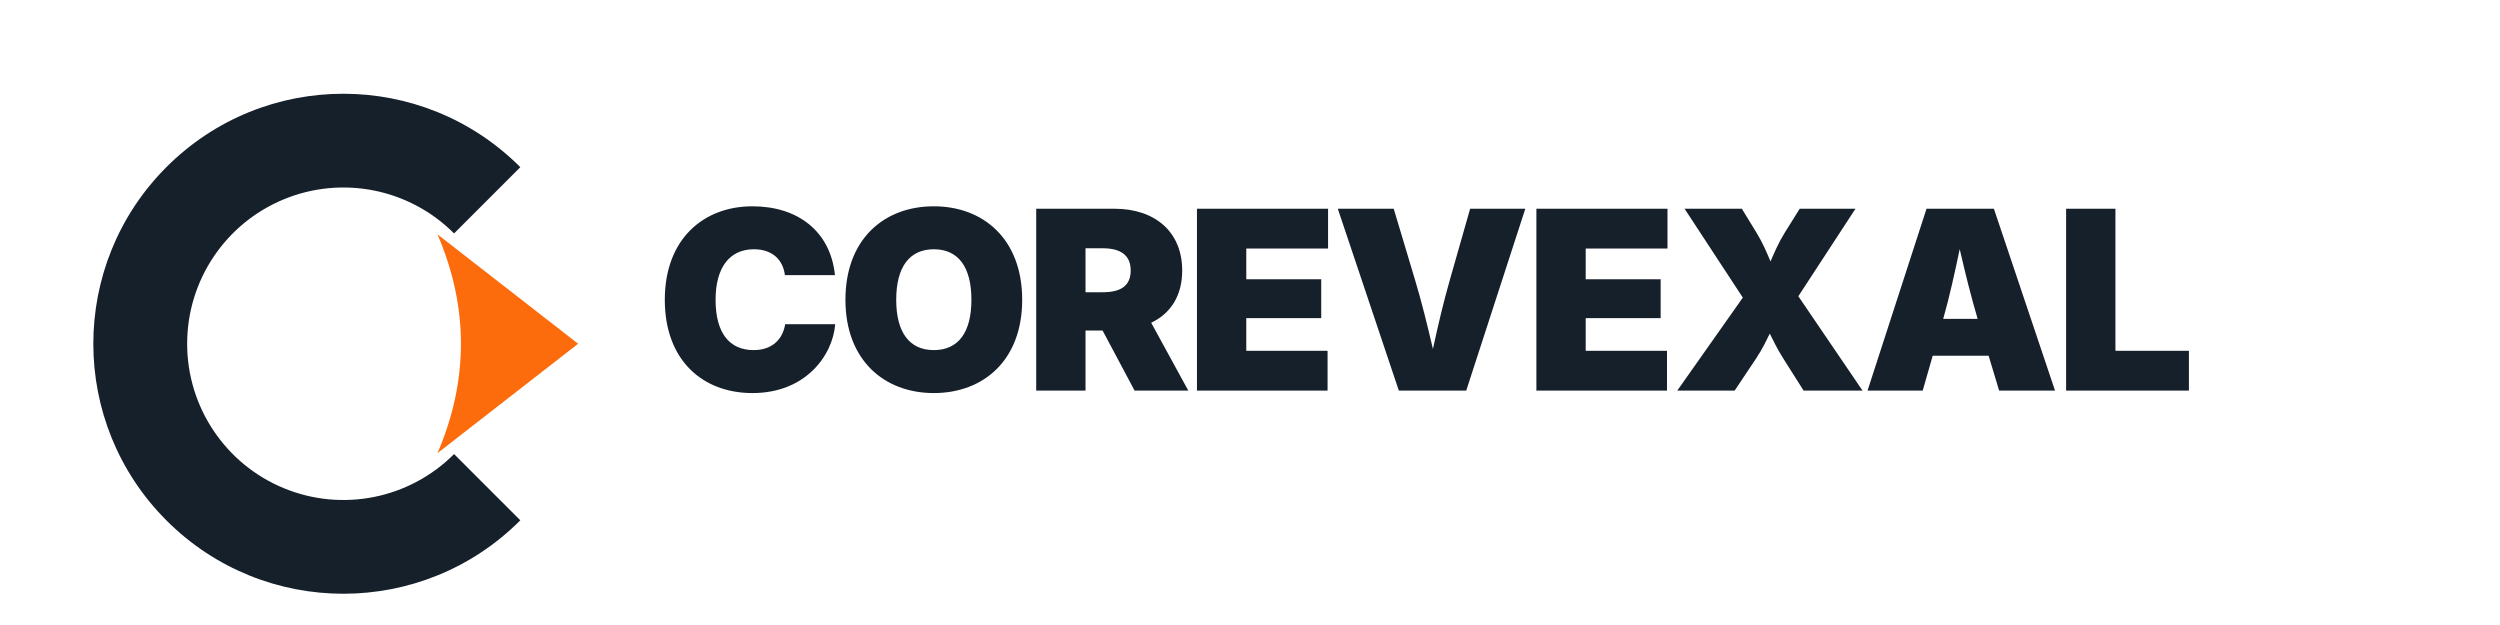
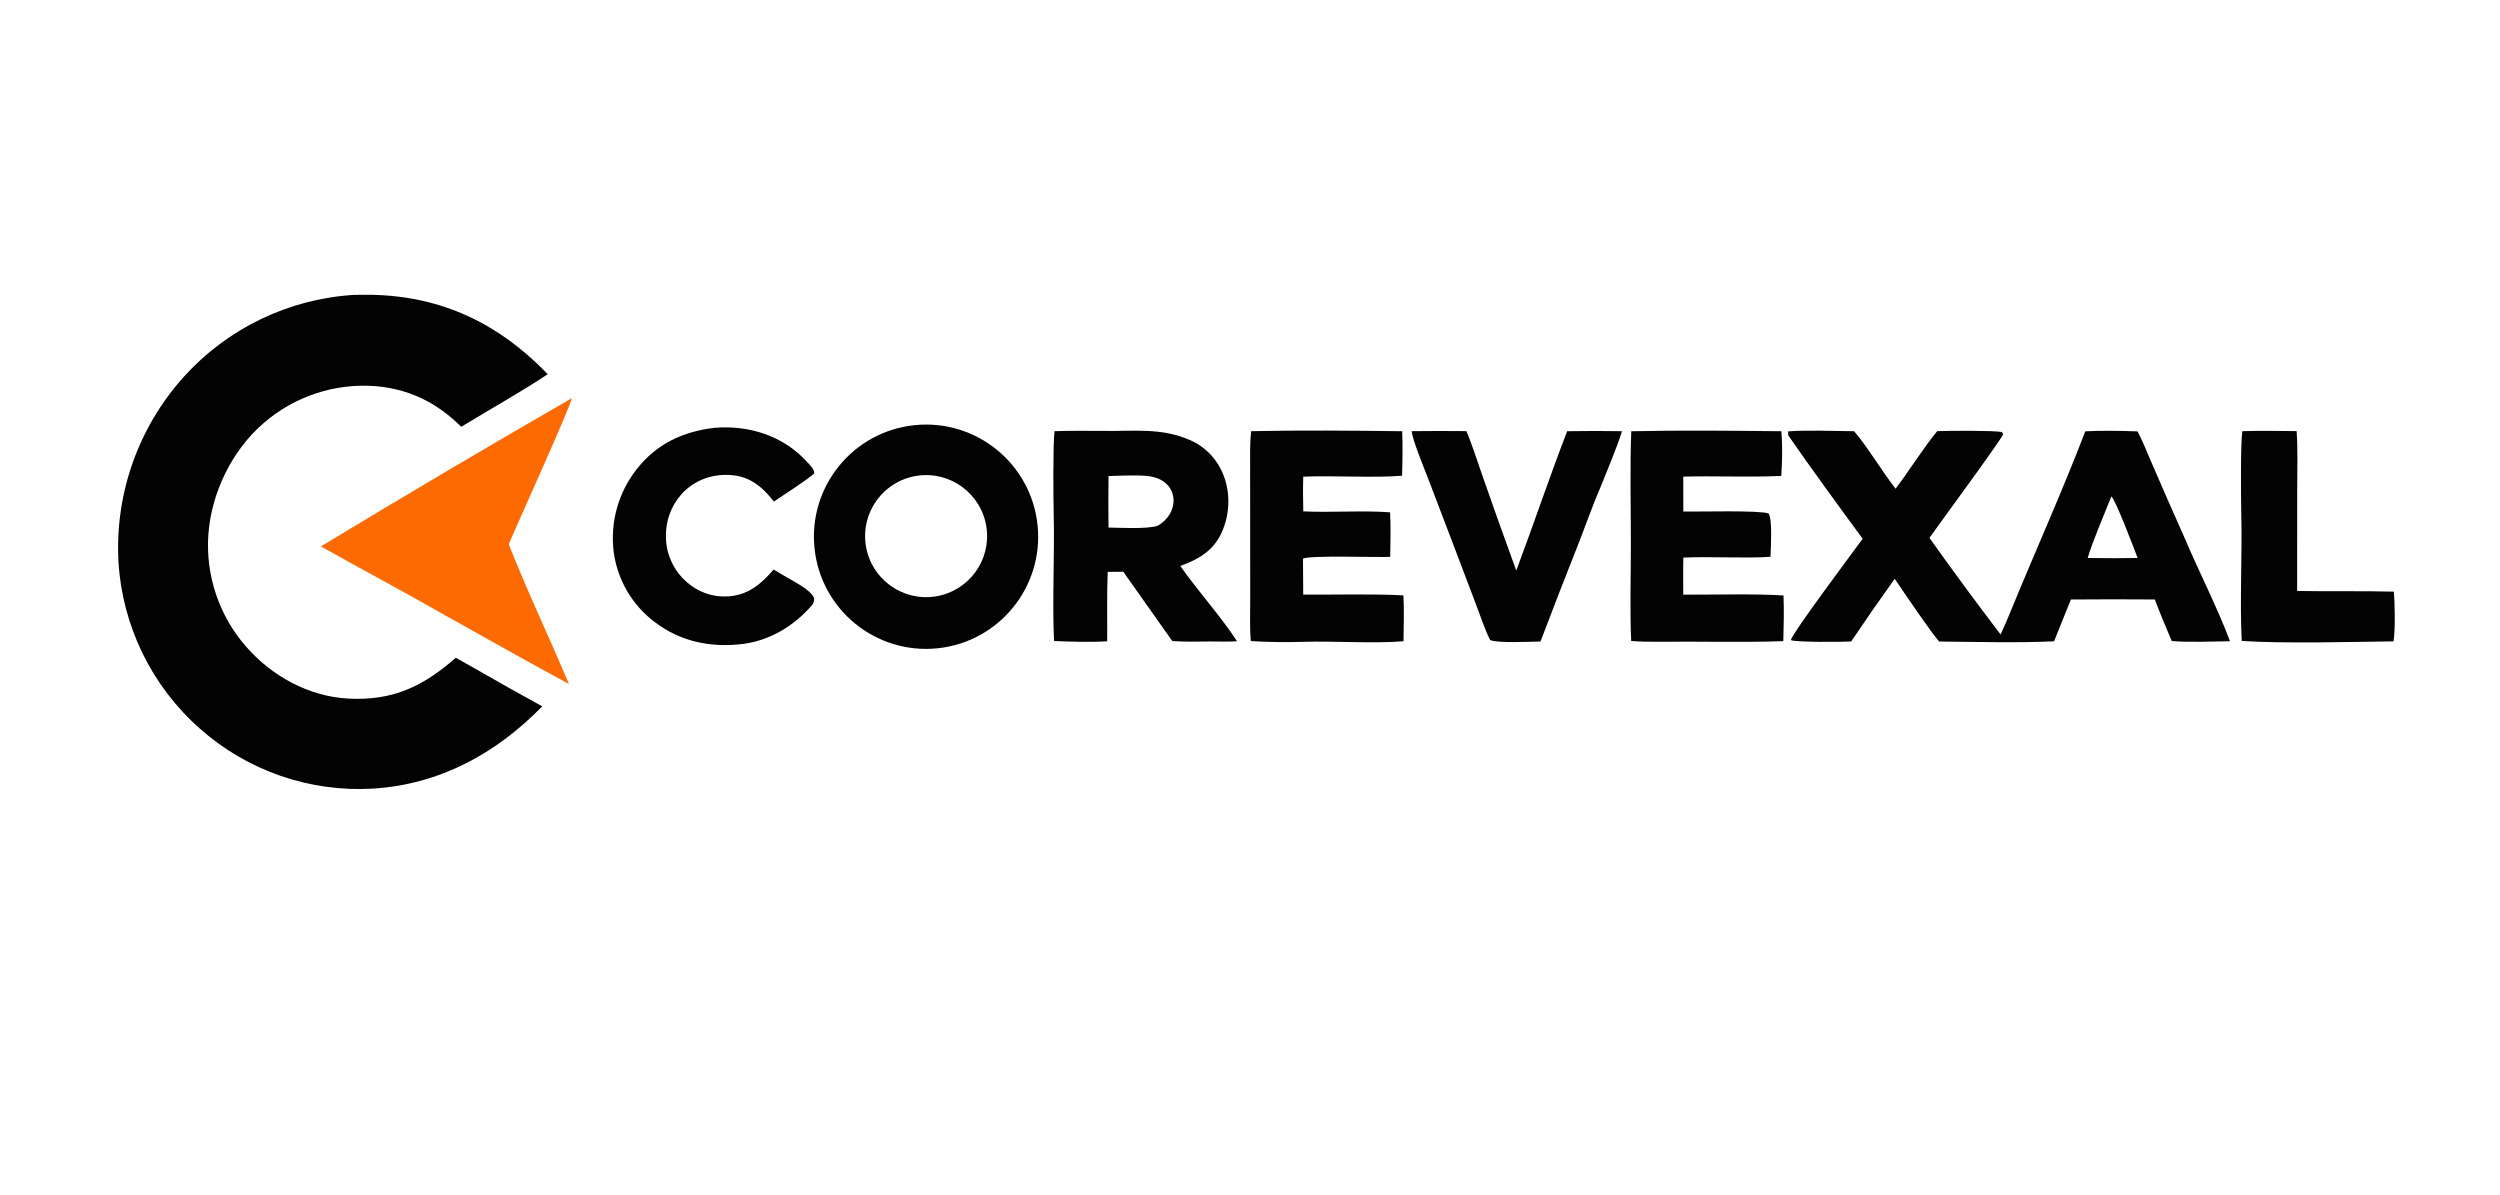
- <svg xmlns="http://www.w3.org/2000/svg" viewBox="0 0 800 200" aria-label="Corevexal" role="img">
-   <g transform="translate(10, 10)">
-     <path d="M 156.5 43.5 A 80 80 0 1 0 156.5 156.5 L 135.3 135.3 A 50 50 0 1 1 135.3 64.7 Z" fill="#16202b" />
-     <path d="M 130 65 L 175 100 L 130 135 Q 145 100 130 65 Z" fill="#fc6b0c" />
-   </g>
-   <text x="210" y="125" font-family="system-ui, -apple-system, sans-serif" font-weight="900" font-size="80" fill="#16202b" letter-spacing="-2">COREVEXAL</text>
+ <svg xmlns="http://www.w3.org/2000/svg" version="1.1" style="display: block;" viewBox="0 0 2048 978" width="1815" height="867" preserveAspectRatio="none">
+   <path transform="translate(0,0)" fill="rgb(3,3,3)" d="M 289.875 241.494 C 294.904 241.383 299.934 241.365 304.963 241.438 C 362.491 242.663 409.26 265.388 448.689 306.434 C 429.773 319.221 397.917 337.29 377.833 349.518 C 358.263 330.001 335.357 318.537 307.608 316.232 C 274.251 313.663 241.254 324.561 215.989 346.491 C 190.096 368.643 173.181 403.627 170.702 437.494 C 168.272 471.204 179.495 504.476 201.847 529.826 C 222.704 553.727 252.931 570.229 284.776 572.063 C 321.606 574.184 346.558 562.188 373.396 538.665 L 389.467 547.714 C 407.602 558.168 425.854 568.416 444.222 578.454 C 406.504 617.089 360.38 642.331 305.765 645.824 C 253.733 648.93 202.6 631.227 163.628 596.612 C 124.156 561.741 100.194 512.587 97.04 460.012 C 94.043 404.586 113.191 350.241 150.27 308.935 C 186.161 269.018 236.297 244.798 289.875 241.494 z" />
+   <path transform="translate(0,0)" fill="rgb(3,3,3)" d="M 1464.83 353.277 C 1478.64 352.111 1504.55 352.99 1518.84 353.146 C 1529.28 365.006 1542.01 386.434 1552.87 400.227 C 1564.09 385.423 1575.38 367.134 1586.97 353.088 C 1595.98 352.722 1633.45 352.441 1640.06 353.82 L 1641.03 355.474 C 1640.64 358.531 1586.97 431.347 1580.6 440.49 C 1599.6 467.186 1619.03 493.571 1638.89 519.633 C 1642.01 513.016 1645.05 505.692 1647.83 498.912 C 1667.76 450.386 1689.51 402.204 1708.26 353.229 C 1720.52 352.495 1738.68 352.807 1751.03 353.282 C 1754.07 358.365 1760.61 374.463 1763.37 380.792 C 1771.87 400.463 1780.5 420.082 1789.24 439.647 C 1800.5 466.365 1817.1 498.865 1826.79 525.149 C 1812.73 525.382 1792.73 526.138 1779.11 524.986 C 1774.35 513.683 1769.51 502.443 1765.24 490.944 C 1742.32 490.754 1719.4 490.76 1696.48 490.963 C 1691.95 502.396 1687.35 513.803 1682.68 525.182 C 1653.95 526.622 1617.64 525.637 1588.57 525.384 C 1582.5 518.835 1558.15 482.949 1552.15 474.005 C 1540 490.938 1528.1 508.052 1516.47 525.343 C 1509.77 525.757 1470.99 526.092 1467.06 524.194 C 1467.99 518.732 1518.53 451.362 1525.89 441.199 C 1508.9 418.205 1481.92 381.142 1464.86 356.425 C 1464.85 355.193 1464.84 354.144 1464.83 353.277 z M 1710.24 456.97 L 1732.5 457.13 L 1751.13 456.97 C 1748.5 449.914 1732.8 408.661 1729.63 406.53 C 1724.75 418.823 1713.44 445.397 1710.24 456.97 z" />
+   <path transform="translate(0,0)" fill="rgb(3,3,3)" d="M 749.366 348.169 C 799.853 343.061 844.916 379.861 850.001 430.35 C 855.086 480.839 818.265 525.885 767.774 530.947 C 717.316 536.005 672.305 499.214 667.224 448.758 C 662.142 398.302 698.912 353.274 749.366 348.169 z M 766.444 488.429 C 793.672 484.136 812.284 458.608 808.042 431.372 C 803.8 404.136 778.306 385.477 751.062 389.668 C 723.747 393.871 705.028 419.446 709.281 446.754 C 713.534 474.061 739.144 492.733 766.444 488.429 z" />
+   <path transform="translate(0,0)" fill="rgb(3,3,3)" d="M 863.868 353.109 C 876.249 352.721 890.967 352.772 903.421 352.875 C 928.524 353.321 950.849 349.993 974.659 360.327 C 1003.82 372.983 1013.36 407.666 1001 435.635 C 994.308 450.791 982.16 458.032 966.913 463.477 C 981.144 483.898 1000.21 504.803 1013.39 525.157 C 1007.08 525.624 998.036 525.352 991.521 525.336 C 981.197 525.441 970.592 525.733 960.315 524.979 L 920.205 468.224 L 907.43 468.345 C 906.668 485.587 907.185 507.629 907.008 525.189 C 894.417 526 876.08 525.584 863.489 524.932 C 861.887 493.297 863.99 454.8 863.208 422.361 C 862.908 409.886 862.499 364.161 863.868 353.109 z M 908.095 389.86 C 907.931 403.914 907.926 417.969 908.079 432.023 C 917.984 432.222 939.634 433.391 948.355 430.591 C 965.866 420.643 966.397 396.955 945.917 390.957 C 938.837 388.884 928.046 389.432 920.503 389.467 L 908.095 389.86 z" />
+   <path transform="translate(0,0)" fill="rgb(254,106,2)" d="M 468.357 326.135 C 469.155 329.162 422.064 432.822 416.79 445.657 C 430.894 481.896 450.577 523.31 466.08 560.169 C 432.875 542.305 399.505 523.353 366.529 504.984 C 332.389 485.427 297.217 466.76 262.832 447.485 C 330.9 406.294 399.412 365.842 468.357 326.135 z" />
+   <path transform="translate(0,0)" fill="rgb(3,3,3)" d="M 1025 353.108 C 1064.79 352.252 1108.78 352.626 1148.66 353.149 C 1149.2 363.986 1148.94 378.748 1148.56 389.568 C 1126.25 391.547 1092.35 389.296 1067.62 390.379 C 1067.32 400.302 1067.42 408.923 1067.66 418.797 C 1090.26 419.886 1116.69 417.878 1138.76 419.574 C 1139.38 430.974 1139.06 444.605 1138.88 456.034 C 1127.62 456.609 1071.91 454.56 1067.41 457.567 C 1067.42 467.362 1067.48 477.157 1067.6 486.951 C 1093.32 487.129 1124.63 486.228 1149.69 487.576 C 1150.32 499.324 1149.93 513.393 1149.73 525.176 C 1123.38 527.19 1094.02 524.798 1067.32 525.64 C 1054 526.06 1037.8 525.899 1024.68 524.986 C 1023.71 515.046 1024.17 501.409 1024.18 491.058 L 1024.13 436.5 L 1024.11 385.474 C 1024.11 376.246 1023.75 361.909 1025 353.108 z" />
+   <path transform="translate(0,0)" fill="rgb(3,3,3)" d="M 1336.33 353.173 C 1376.16 352.29 1419.35 352.714 1459.26 353.158 C 1460.32 364.233 1460 378.669 1459.22 389.763 C 1434.83 390.948 1404.36 389.645 1378.94 390.32 L 1378.98 418.941 C 1390.38 419.165 1441.45 417.722 1448.84 420.517 C 1452.15 425.313 1450.62 449.28 1450.38 455.988 C 1429.66 457.432 1401.78 455.605 1379.02 456.648 C 1378.75 466.589 1378.92 477.011 1378.93 486.991 C 1404.18 487.106 1436.58 486.118 1461.05 487.652 C 1461.55 499.328 1461.22 513.383 1460.88 525.07 C 1426.91 526.248 1392.5 525.189 1358.48 525.568 C 1351.03 525.65 1343.71 525.484 1336.28 524.927 C 1335.13 501.595 1336 470.09 1336.01 446.236 C 1336.03 416.606 1335.19 382.465 1336.33 353.173 z" />
+   <path transform="translate(0,0)" fill="rgb(3,3,3)" d="M 585.001 350.382 C 613.18 347.963 641.272 356.697 660.77 377.87 C 663.045 380.34 667.18 384.168 667.066 387.603 C 663.784 391.311 639.585 406.95 633.938 410.756 C 623.288 397.084 612.164 388.577 593.819 388.909 C 564.687 389.435 544.179 413.049 545.578 441.741 C 546.252 455.134 552.326 467.682 562.412 476.52 C 571.76 484.971 584.14 489.263 596.712 488.41 C 613.199 487.225 623.618 478.13 633.762 466.417 L 641.5 471.007 C 648.793 475.566 664.246 482.715 666.879 489.826 C 666.932 492.085 666.797 493.716 665.29 495.472 C 650.675 512.51 630.619 524.626 608.453 527.374 C 581.937 530.662 556.977 525.303 535.94 509.134 C 517.786 495.326 505.858 474.875 502.778 452.275 C 499.658 428.033 506.409 403.553 521.515 384.337 C 537.732 363.516 559.3 353.524 585.001 350.382 z" />
+   <path transform="translate(0,0)" fill="rgb(3,3,3)" d="M 1283.83 353.14 C 1298.81 352.874 1313.8 352.871 1328.78 353.132 C 1324.25 367.295 1316.75 384.849 1311.15 398.943 C 1305.5 411.723 1299.13 429.822 1293.89 443.179 C 1283.05 470.49 1272.41 497.881 1261.98 525.35 C 1253.5 525.515 1226.89 526.842 1220.74 524.165 C 1217.05 517.26 1212.95 505.111 1210.03 497.383 L 1192.02 449.812 L 1169.54 390.947 C 1166.34 382.618 1157.19 360.451 1156.4 353.103 C 1171.34 352.923 1186.28 352.91 1201.21 353.064 C 1204.54 360.02 1212.05 382.928 1214.96 391.166 C 1223.81 416.606 1232.87 441.974 1242.13 467.268 C 1256.3 429.542 1269.4 390.428 1283.83 353.14 z" />
+   <path transform="translate(0,0)" fill="rgb(3,3,3)" d="M 1836.9 353.125 C 1851.24 352.613 1866.9 352.968 1881.35 353.04 C 1882.48 365.356 1881.88 387.344 1881.88 400.09 L 1881.81 483.956 C 1908.14 484.467 1934.57 483.845 1960.99 484.519 C 1961.92 492.958 1962.3 517.051 1960.74 525.243 C 1924.77 525.713 1871.63 527.148 1836.42 524.918 C 1834.76 492.703 1836.87 453.842 1836.06 420.912 C 1835.74 407.96 1835.43 363.124 1836.9 353.125 z" />
</svg>
